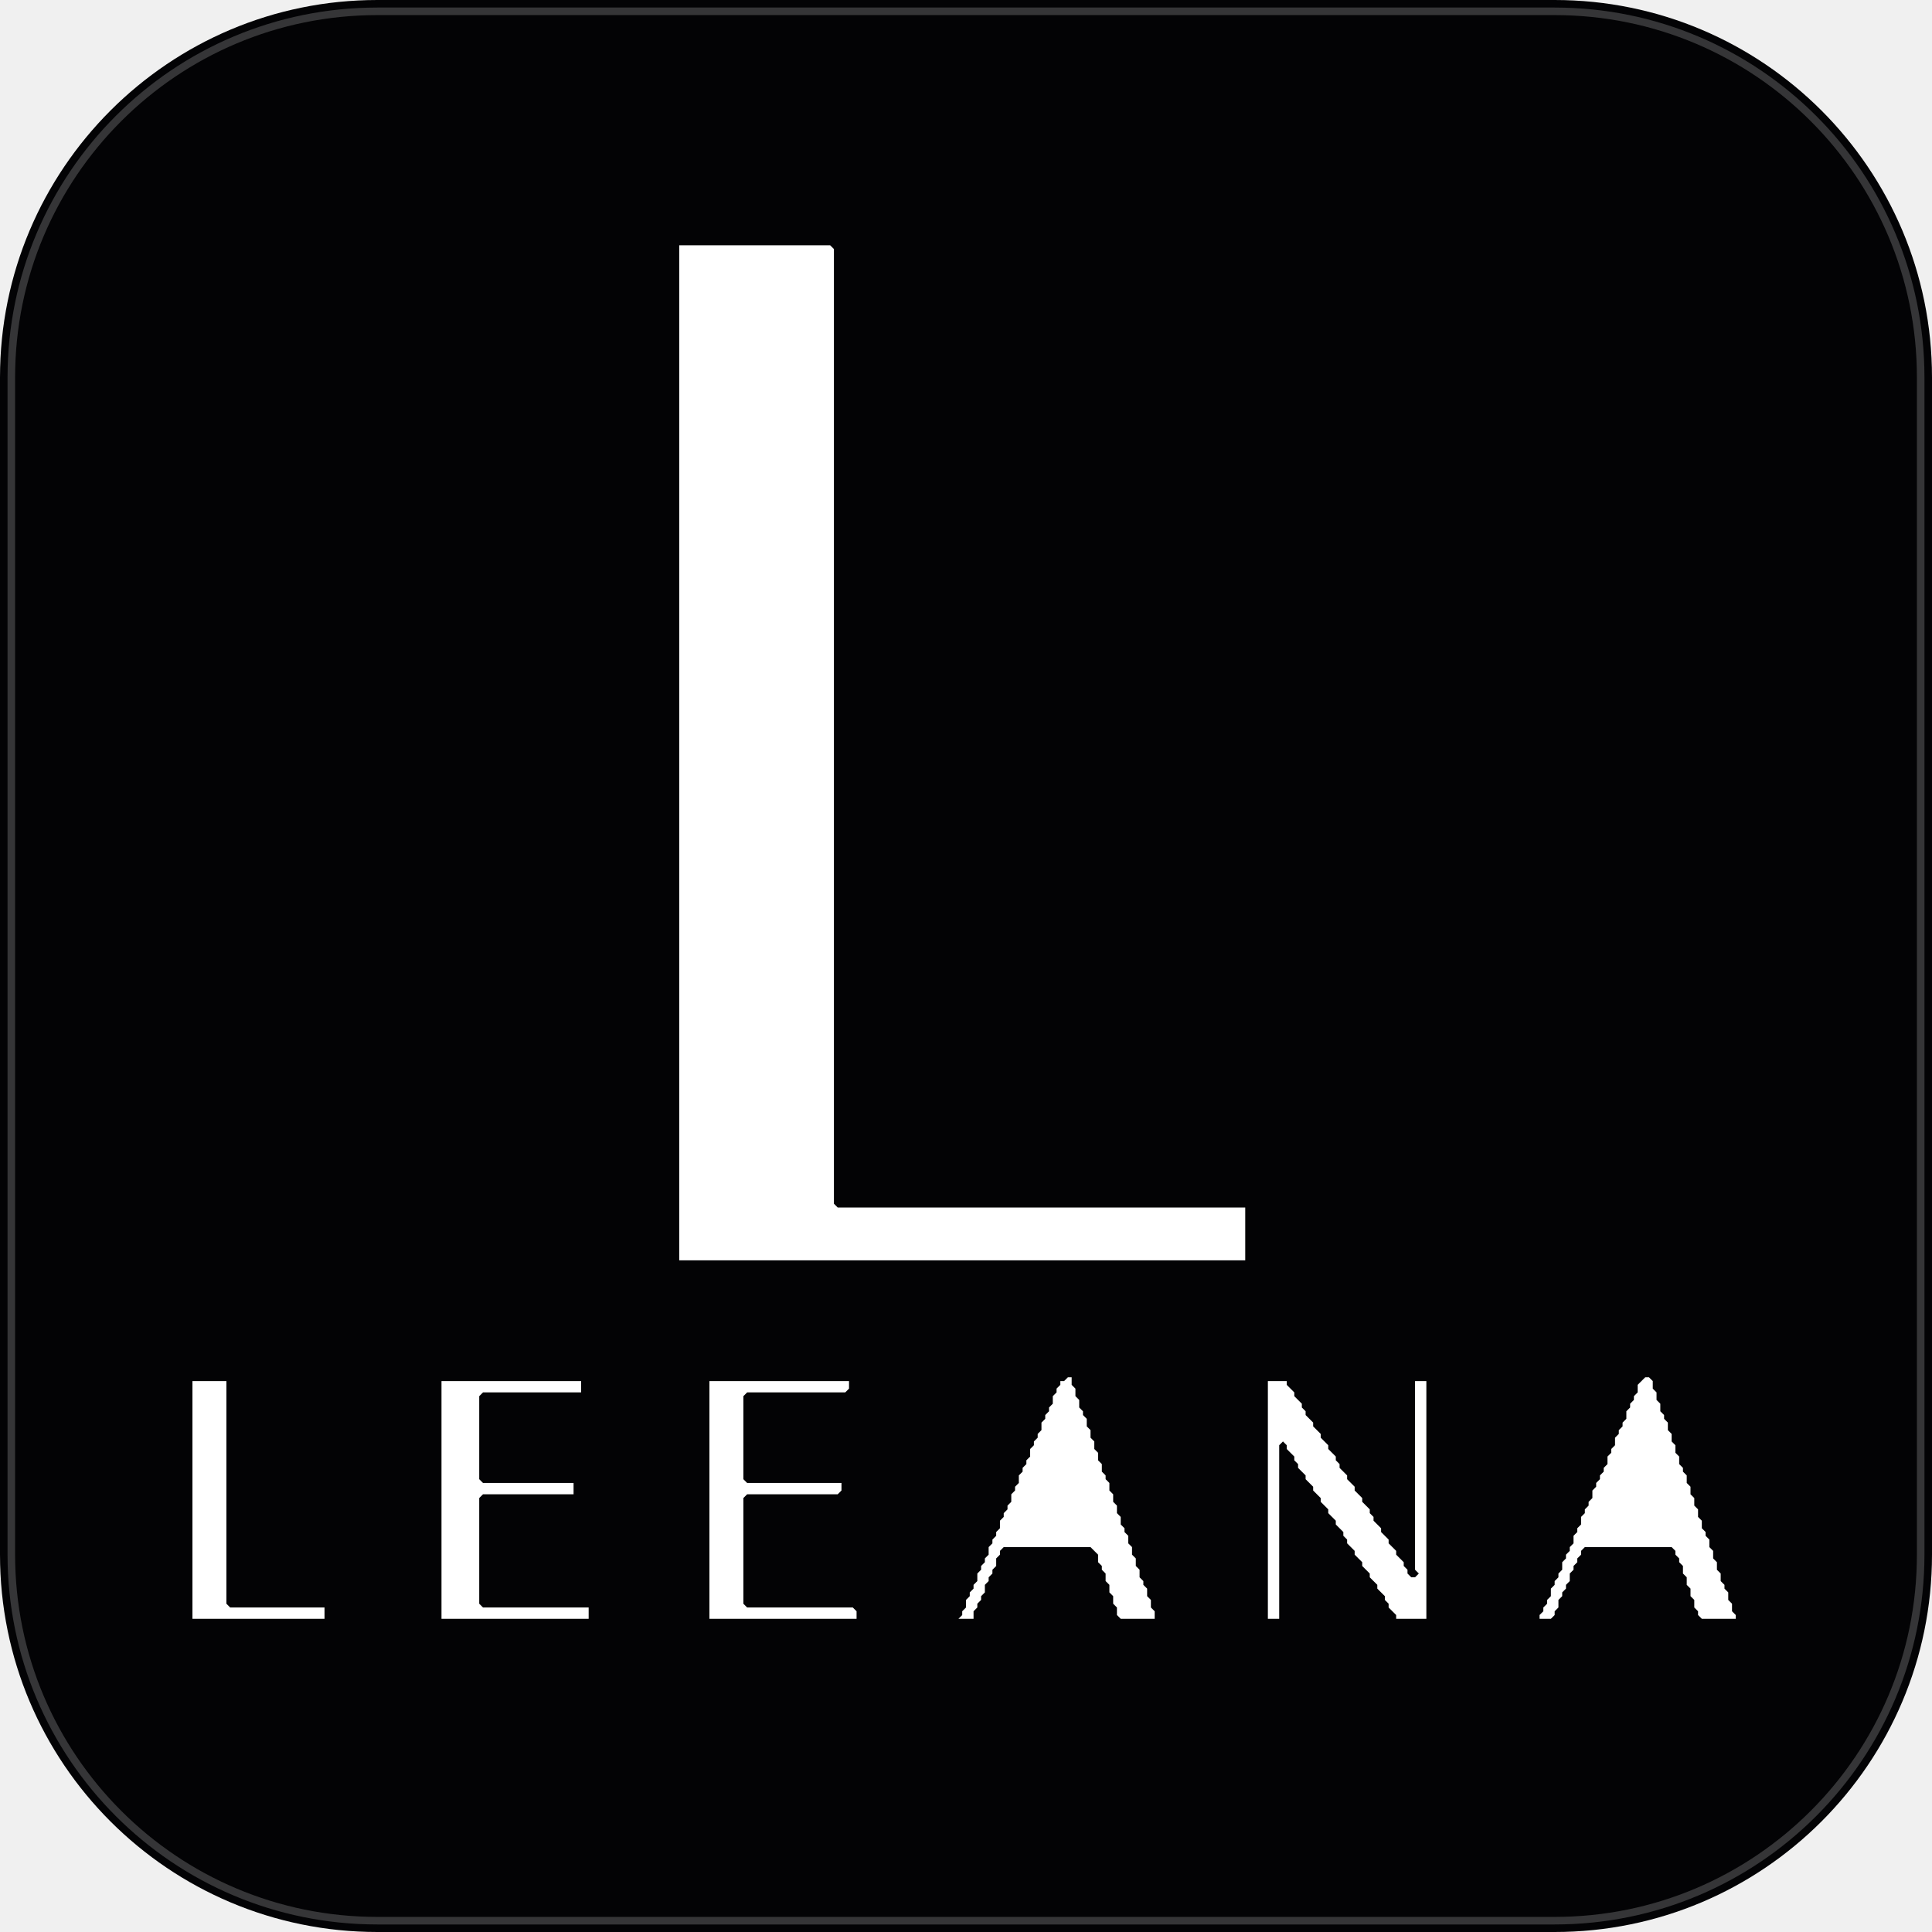
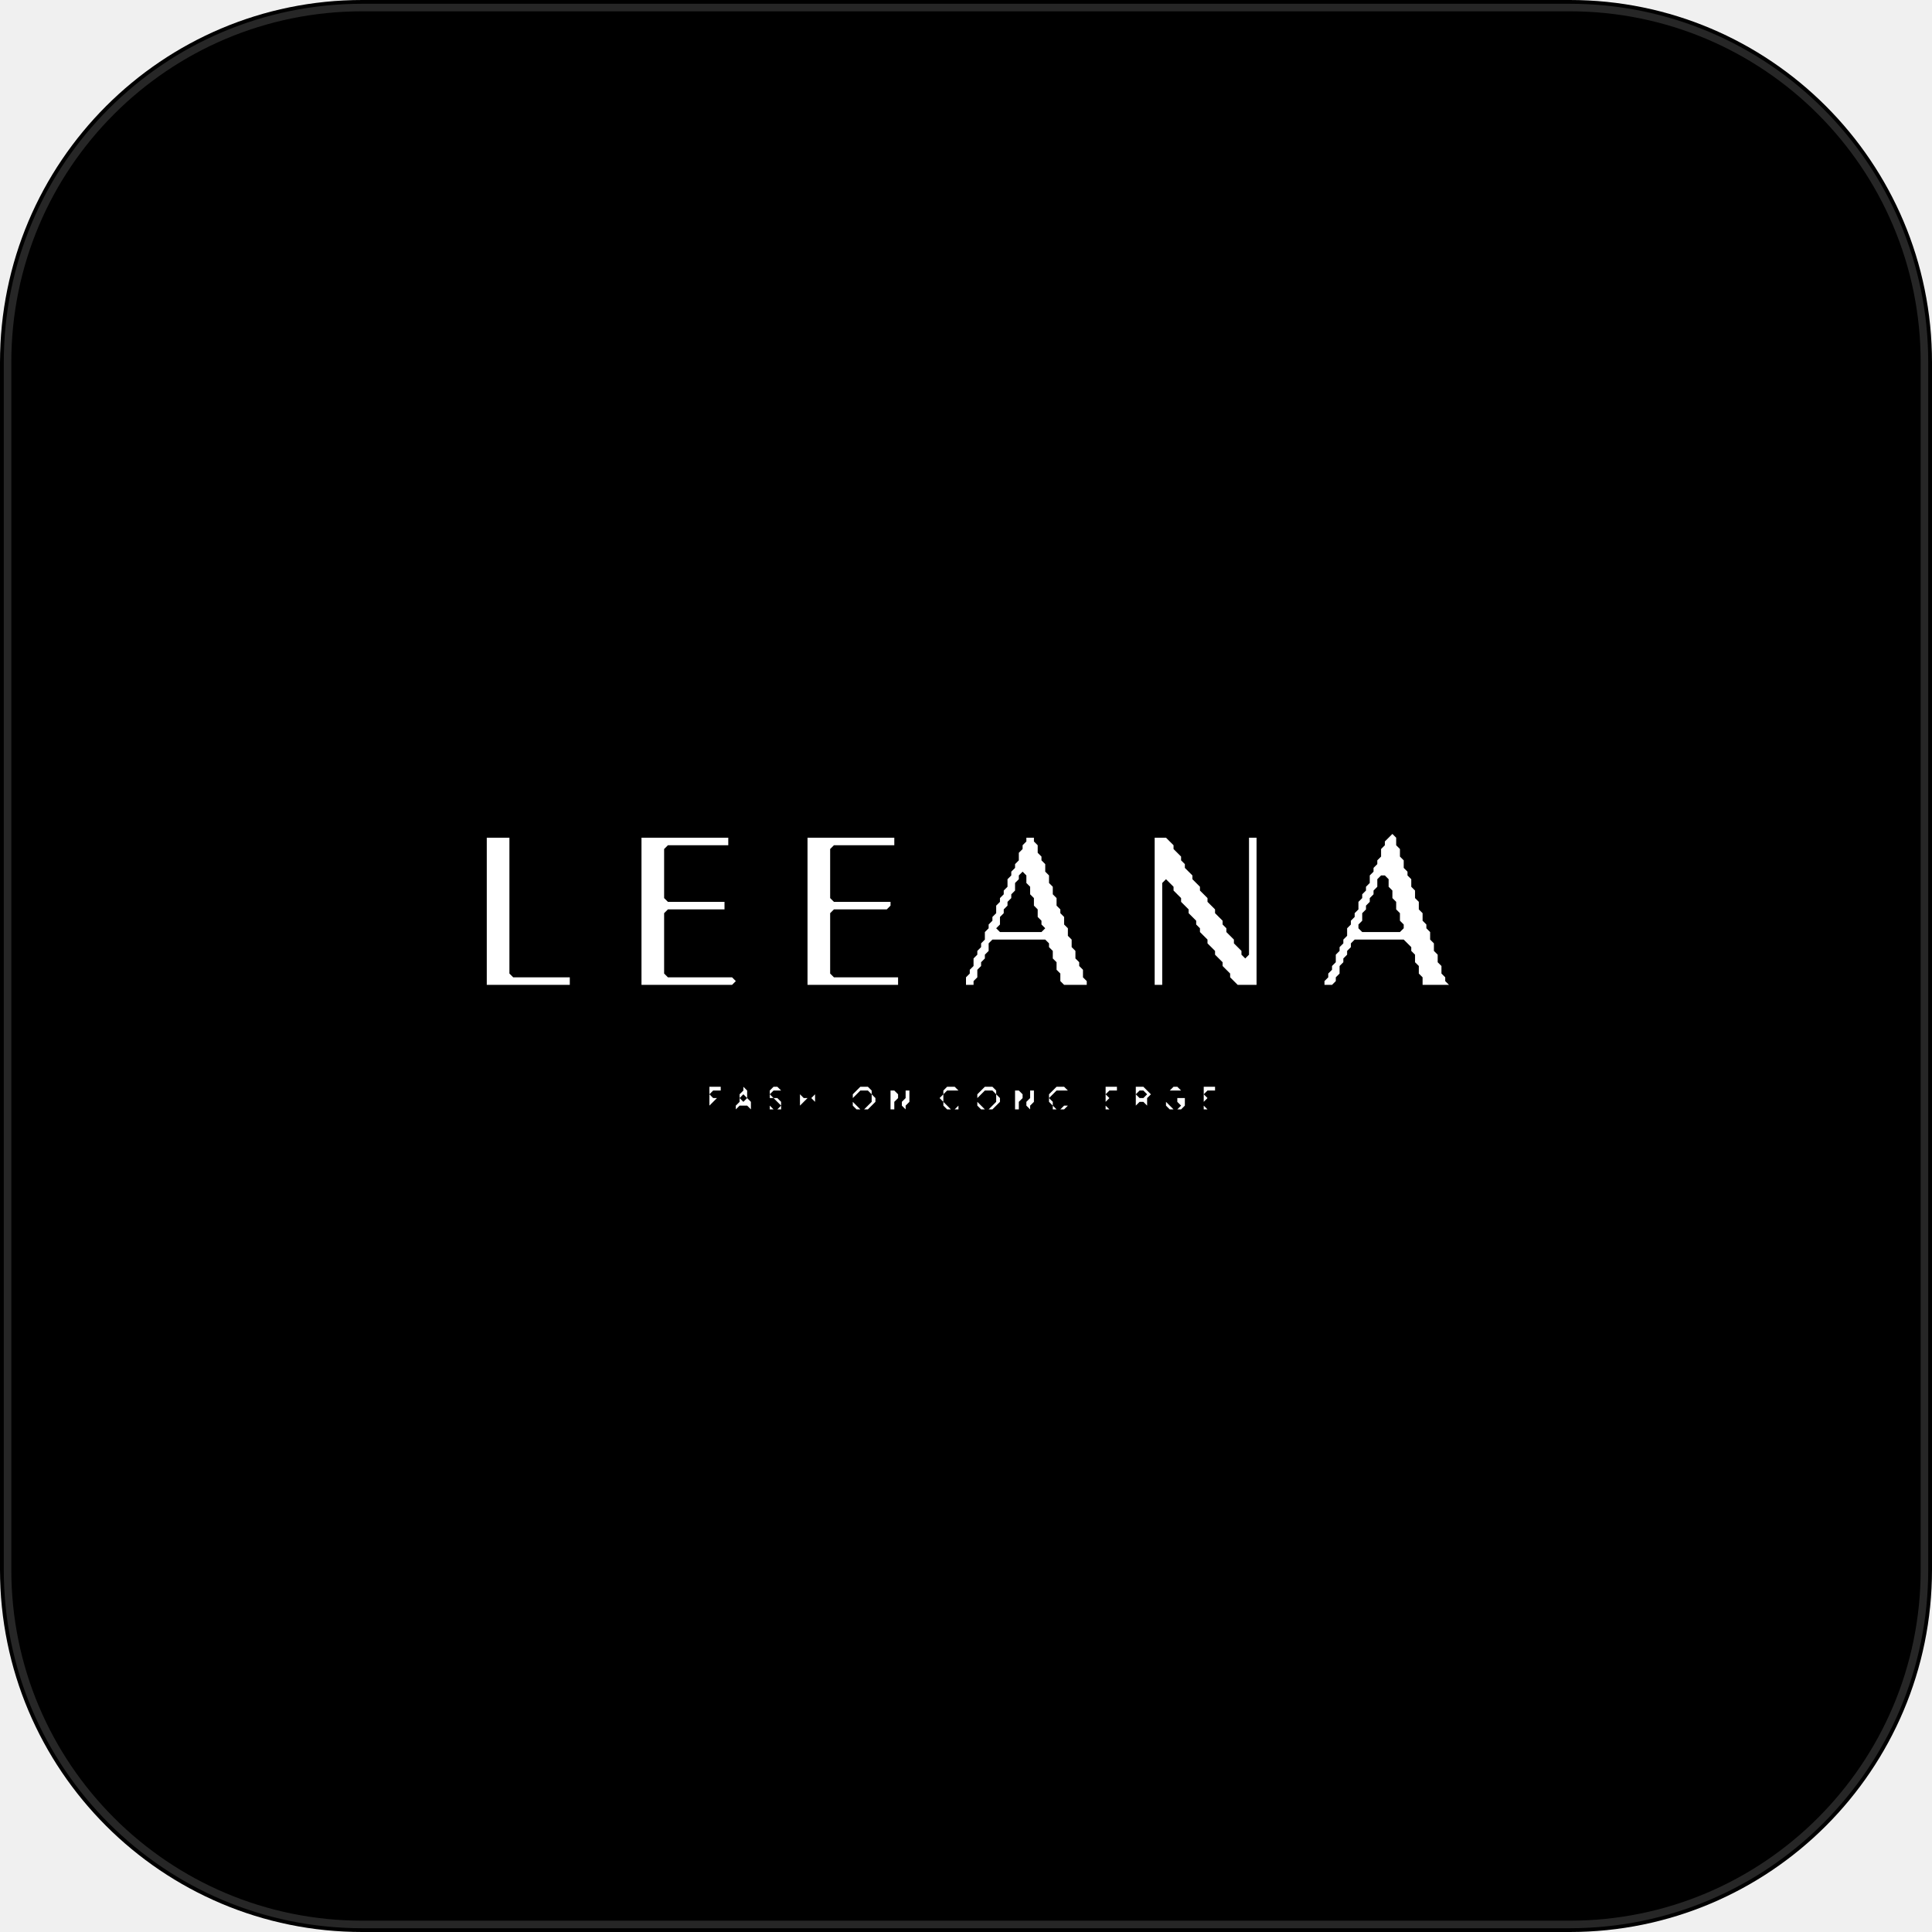
<svg xmlns="http://www.w3.org/2000/svg" viewBox="0 0 512 512" width="100%" height="100%">
-   <rect width="512" height="512" rx="100" fill="#030305" />
-   <rect x="3" y="3" width="506" height="506" rx="97" fill="none" stroke="#ffffff" stroke-opacity="0.2" stroke-width="2" />
-   <path d="M 336.0 366.0 L 336.0 429.0 L 339.0 429.0 L 339.0 383.0 L 340.0 382.0 L 341.0 383.0 L 341.0 384.0 L 343.0 386.0 L 343.0 387.0 L 344.0 388.0 L 344.0 389.0 L 346.0 391.0 L 346.0 392.0 L 348.0 394.0 L 348.0 395.0 L 350.0 397.0 L 350.0 398.0 L 352.0 400.0 L 352.0 401.0 L 354.0 403.0 L 354.0 404.0 L 356.0 406.0 L 356.0 407.0 L 357.0 408.0 L 357.0 409.0 L 359.0 411.0 L 359.0 412.0 L 361.0 414.0 L 361.0 415.0 L 363.0 417.0 L 363.0 418.0 L 365.0 420.0 L 365.0 421.0 L 367.0 423.0 L 367.0 424.0 L 368.0 425.0 L 368.0 426.0 L 370.0 428.0 L 370.0 429.0 L 378.0 429.0 L 378.0 366.0 L 375.0 366.0 L 375.0 416.0 L 376.0 417.0 L 375.0 418.0 L 374.0 418.0 L 373.0 417.0 L 373.0 416.0 L 372.0 415.0 L 372.0 414.0 L 370.0 412.0 L 370.0 411.0 L 368.0 409.0 L 368.0 408.0 L 366.0 406.0 L 366.0 405.0 L 364.0 403.0 L 364.0 402.0 L 363.0 401.0 L 363.0 400.0 L 361.0 398.0 L 361.0 397.0 L 359.0 395.0 L 359.0 394.0 L 357.0 392.0 L 357.0 391.0 L 355.0 389.0 L 355.0 388.0 L 354.0 387.0 L 354.0 386.0 L 352.0 384.0 L 352.0 383.0 L 350.0 381.0 L 350.0 380.0 L 348.0 378.0 L 348.0 377.0 L 346.0 375.0 L 346.0 374.0 L 345.0 373.0 L 345.0 372.0 L 343.0 370.0 L 343.0 369.0 L 341.0 367.0 L 341.0 366.0 Z M 188.0 366.0 L 188.0 429.0 L 227.0 429.0 L 227.0 427.0 L 226.0 426.0 L 198.0 426.0 L 197.0 425.0 L 197.0 397.0 L 198.0 396.0 L 222.0 396.0 L 223.0 395.0 L 223.0 393.0 L 198.0 393.0 L 197.0 392.0 L 197.0 370.0 L 198.0 369.0 L 224.0 369.0 L 225.0 368.0 L 225.0 366.0 Z M 117.0 366.0 L 117.0 429.0 L 156.0 429.0 L 156.0 426.0 L 128.0 426.0 L 127.0 425.0 L 127.0 397.0 L 128.0 396.0 L 152.0 396.0 L 152.0 393.0 L 128.0 393.0 L 127.0 392.0 L 127.0 370.0 L 128.0 369.0 L 154.0 369.0 L 154.0 366.0 Z M 51.0 366.0 L 51.0 429.0 L 86.0 429.0 L 86.0 426.0 L 61.0 426.0 L 60.0 425.0 L 60.0 366.0 Z M 436.0 365.0 L 434.0 367.0 L 434.0 369.0 L 433.0 370.0 L 433.0 371.0 L 432.0 372.0 L 432.0 373.0 L 431.0 374.0 L 431.0 376.0 L 430.0 377.0 L 430.0 378.0 L 429.0 379.0 L 429.0 380.0 L 428.0 381.0 L 428.0 383.0 L 427.0 384.0 L 427.0 385.0 L 426.0 386.0 L 426.0 388.0 L 425.0 389.0 L 425.0 390.0 L 424.0 391.0 L 424.0 392.0 L 423.0 393.0 L 423.0 394.0 L 422.0 395.0 L 422.0 397.0 L 421.0 398.0 L 421.0 399.0 L 420.0 400.0 L 420.0 401.0 L 419.0 402.0 L 419.0 404.0 L 418.0 405.0 L 418.0 406.0 L 417.0 407.0 L 417.0 409.0 L 416.0 410.0 L 416.0 411.0 L 415.0 412.0 L 415.0 413.0 L 414.0 414.0 L 414.0 416.0 L 413.0 417.0 L 413.0 418.0 L 412.0 419.0 L 412.0 420.0 L 411.0 421.0 L 411.0 423.0 L 410.0 424.0 L 410.0 425.0 L 409.0 426.0 L 409.0 427.0 L 408.0 428.0 L 408.0 429.0 L 411.0 429.0 L 412.0 428.0 L 412.0 427.0 L 413.0 426.0 L 413.0 424.0 L 414.0 423.0 L 414.0 422.0 L 415.0 421.0 L 415.0 420.0 L 416.0 419.0 L 416.0 417.0 L 417.0 416.0 L 417.0 415.0 L 418.0 414.0 L 418.0 413.0 L 419.0 412.0 L 419.0 411.0 L 420.0 410.0 L 443.0 410.0 L 444.0 411.0 L 444.0 412.0 L 445.0 413.0 L 445.0 414.0 L 446.0 415.0 L 446.0 417.0 L 447.0 418.0 L 447.0 420.0 L 448.0 421.0 L 448.0 423.0 L 449.0 424.0 L 449.0 426.0 L 450.0 427.0 L 450.0 428.0 L 451.0 429.0 L 460.0 429.0 L 460.0 428.0 L 459.0 427.0 L 459.0 425.0 L 458.0 424.0 L 458.0 422.0 L 457.0 421.0 L 457.0 420.0 L 456.0 419.0 L 456.0 417.0 L 455.0 416.0 L 455.0 414.0 L 454.0 413.0 L 454.0 411.0 L 453.0 410.0 L 453.0 408.0 L 452.0 407.0 L 452.0 406.0 L 451.0 405.0 L 451.0 403.0 L 450.0 402.0 L 450.0 400.0 L 449.0 399.0 L 449.0 397.0 L 448.0 396.0 L 448.0 394.0 L 447.0 393.0 L 447.0 391.0 L 446.0 390.0 L 446.0 389.0 L 445.0 388.0 L 445.0 386.0 L 444.0 385.0 L 444.0 383.0 L 443.0 382.0 L 443.0 380.0 L 442.0 379.0 L 442.0 377.0 L 441.0 376.0 L 441.0 375.0 L 440.0 374.0 L 440.0 372.0 L 439.0 371.0 L 439.0 369.0 L 438.0 368.0 L 438.0 366.0 L 437.0 365.0 Z M 283.0 365.0 L 282.0 366.0 L 281.0 366.0 L 281.0 367.0 L 280.0 368.0 L 280.0 369.0 L 279.0 370.0 L 279.0 372.0 L 278.0 373.0 L 278.0 374.0 L 277.0 375.0 L 277.0 376.0 L 276.0 377.0 L 276.0 379.0 L 275.0 380.0 L 275.0 381.0 L 274.0 382.0 L 274.0 383.0 L 273.0 384.0 L 273.0 386.0 L 272.0 387.0 L 272.0 388.0 L 271.0 389.0 L 271.0 390.0 L 270.0 391.0 L 270.0 393.0 L 269.0 394.0 L 269.0 395.0 L 268.0 396.0 L 268.0 398.0 L 267.0 399.0 L 267.0 400.0 L 266.0 401.0 L 266.0 402.0 L 265.0 403.0 L 265.0 405.0 L 264.0 406.0 L 264.0 407.0 L 263.0 408.0 L 263.0 409.0 L 262.0 410.0 L 262.0 412.0 L 261.0 413.0 L 261.0 414.0 L 260.0 415.0 L 260.0 416.0 L 259.0 417.0 L 259.0 419.0 L 258.0 420.0 L 258.0 421.0 L 257.0 422.0 L 257.0 423.0 L 256.0 424.0 L 256.0 426.0 L 255.0 427.0 L 255.0 428.0 L 254.0 429.0 L 258.0 429.0 L 258.0 427.0 L 259.0 426.0 L 259.0 425.0 L 260.0 424.0 L 260.0 423.0 L 261.0 422.0 L 261.0 420.0 L 262.0 419.0 L 262.0 418.0 L 263.0 417.0 L 263.0 416.0 L 264.0 415.0 L 264.0 413.0 L 265.0 412.0 L 265.0 411.0 L 266.0 410.0 L 289.0 410.0 L 291.0 412.0 L 291.0 414.0 L 292.0 415.0 L 292.0 416.0 L 293.0 417.0 L 293.0 419.0 L 294.0 420.0 L 294.0 422.0 L 295.0 423.0 L 295.0 425.0 L 296.0 426.0 L 296.0 428.0 L 297.0 429.0 L 306.0 429.0 L 306.0 427.0 L 305.0 426.0 L 305.0 424.0 L 304.0 423.0 L 304.0 421.0 L 303.0 420.0 L 303.0 419.0 L 302.0 418.0 L 302.0 416.0 L 301.0 415.0 L 301.0 413.0 L 300.0 412.0 L 300.0 410.0 L 299.0 409.0 L 299.0 407.0 L 298.0 406.0 L 298.0 405.0 L 297.0 404.0 L 297.0 402.0 L 296.0 401.0 L 296.0 399.0 L 295.0 398.0 L 295.0 396.0 L 294.0 395.0 L 294.0 393.0 L 293.0 392.0 L 293.0 391.0 L 292.0 390.0 L 292.0 388.0 L 291.0 387.0 L 291.0 385.0 L 290.0 384.0 L 290.0 382.0 L 289.0 381.0 L 289.0 379.0 L 288.0 378.0 L 288.0 376.0 L 287.0 375.0 L 287.0 374.0 L 286.0 373.0 L 286.0 371.0 L 285.0 370.0 L 285.0 368.0 L 284.0 367.0 L 284.0 365.0 Z M 180.0 65.0 L 180.0 334.0 L 330.0 334.0 L 330.0 320.0 L 222.0 320.0 L 221.0 319.0 L 221.0 66.0 L 220.0 65.0 Z" fill="#ffffff" fill-rule="evenodd" />
+   <rect width="512" height="512" rx="96" fill="#000000" />
+   <rect x="2" y="2" width="508" height="508" rx="94" fill="none" stroke="#ffffff" stroke-opacity="0.15" stroke-width="2" />
+   <path d="M 288.0 289.0 L 288.0 294.0 Z M 269.0 289.0 L 269.0 294.0 L 270.0 294.0 L 270.0 292.0 L 271.0 291.0 L 272.0 292.0 L 272.0 293.0 L 273.0 294.0 L 273.0 293.0 L 274.0 292.0 L 274.0 289.0 L 273.0 289.0 L 273.0 291.0 L 272.0 292.0 L 271.0 291.0 L 271.0 290.0 L 270.0 289.0 Z M 236.0 289.0 L 236.0 294.0 L 237.0 294.0 L 237.0 292.0 L 238.0 291.0 L 239.0 292.0 L 239.0 293.0 L 240.0 294.0 L 240.0 293.0 L 241.0 292.0 L 241.0 289.0 L 240.0 289.0 L 240.0 291.0 L 239.0 292.0 L 238.0 291.0 L 238.0 290.0 L 237.0 289.0 Z M 221.0 289.0 L 221.0 294.0 Z M 212.0 289.0 L 212.0 294.0 L 212.0 293.0 L 214.0 291.0 L 215.0 291.0 L 216.0 292.0 L 216.0 294.0 L 216.0 289.0 L 216.0 290.0 L 215.0 291.0 L 213.0 291.0 L 212.0 290.0 Z M 319.0 288.0 L 319.0 294.0 L 322.0 294.0 L 320.0 294.0 L 319.0 293.0 L 319.0 292.0 L 320.0 291.0 L 322.0 291.0 L 320.0 291.0 L 319.0 290.0 L 320.0 289.0 L 322.0 289.0 L 322.0 288.0 Z M 311.0 288.0 L 309.0 290.0 L 309.0 293.0 L 310.0 294.0 L 313.0 294.0 L 314.0 293.0 L 314.0 291.0 L 312.0 291.0 L 312.0 292.0 L 313.0 293.0 L 312.0 294.0 L 311.0 294.0 L 309.0 292.0 L 309.0 290.0 L 310.0 289.0 L 314.0 289.0 L 313.0 289.0 L 312.0 288.0 Z M 301.0 288.0 L 301.0 294.0 L 301.0 293.0 L 302.0 292.0 L 303.0 292.0 L 304.0 293.0 L 304.0 294.0 L 304.0 291.0 L 305.0 290.0 L 303.0 288.0 Z M 301.0 290.0 L 302.0 289.0 L 303.0 289.0 L 304.0 290.0 L 303.0 291.0 L 302.0 291.0 Z M 293.0 288.0 L 293.0 294.0 L 296.0 294.0 L 294.0 294.0 L 293.0 293.0 L 293.0 292.0 L 294.0 291.0 L 296.0 291.0 L 294.0 291.0 L 293.0 290.0 L 294.0 289.0 L 296.0 289.0 L 296.0 288.0 Z M 280.0 288.0 L 278.0 290.0 L 278.0 292.0 L 279.0 293.0 L 279.0 294.0 L 282.0 294.0 L 283.0 293.0 L 282.0 293.0 L 281.0 294.0 L 280.0 294.0 L 279.0 293.0 L 279.0 292.0 L 278.0 291.0 L 280.0 289.0 L 283.0 289.0 L 282.0 288.0 Z M 261.0 288.0 L 259.0 290.0 L 259.0 293.0 L 260.0 294.0 L 263.0 294.0 L 265.0 292.0 L 265.0 291.0 L 264.0 290.0 L 264.0 289.0 L 263.0 288.0 Z M 261.0 289.0 L 263.0 289.0 L 264.0 290.0 L 264.0 292.0 L 262.0 294.0 L 261.0 294.0 L 259.0 292.0 L 259.0 291.0 Z M 251.0 288.0 L 250.0 289.0 L 250.0 290.0 L 249.0 291.0 L 250.0 292.0 L 250.0 293.0 L 251.0 294.0 L 254.0 294.0 L 254.0 293.0 L 253.0 294.0 L 252.0 294.0 L 250.0 292.0 L 250.0 290.0 L 251.0 289.0 L 254.0 289.0 L 253.0 288.0 Z M 228.0 288.0 L 226.0 290.0 L 226.0 293.0 L 227.0 294.0 L 230.0 294.0 L 232.0 292.0 L 232.0 291.0 L 231.0 290.0 L 231.0 289.0 L 230.0 288.0 Z M 228.0 289.0 L 230.0 289.0 L 231.0 290.0 L 231.0 292.0 L 229.0 294.0 L 228.0 294.0 L 226.0 292.0 L 226.0 291.0 Z M 205.0 288.0 L 204.0 289.0 L 204.0 291.0 L 205.0 291.0 L 207.0 293.0 L 206.0 294.0 L 205.0 294.0 L 204.0 293.0 L 204.0 294.0 L 207.0 294.0 L 207.0 292.0 L 206.0 291.0 L 205.0 291.0 L 204.0 290.0 L 205.0 289.0 L 207.0 289.0 L 206.0 288.0 Z M 197.0 288.0 L 197.0 289.0 L 196.0 290.0 L 196.0 292.0 L 195.0 293.0 L 195.0 294.0 L 196.0 293.0 L 198.0 293.0 L 199.0 294.0 L 199.0 292.0 L 198.0 291.0 L 198.0 289.0 Z M 196.0 291.0 L 197.0 290.0 L 198.0 291.0 L 197.0 292.0 Z M 188.0 288.0 L 188.0 294.0 L 188.0 293.0 L 190.0 291.0 L 191.0 291.0 L 189.0 291.0 L 188.0 290.0 L 189.0 289.0 L 191.0 289.0 L 191.0 288.0 Z M 306.0 222.0 L 306.0 261.0 L 308.0 261.0 L 308.0 234.0 L 309.0 233.0 L 311.0 235.0 L 311.0 236.0 L 313.0 238.0 L 313.0 239.0 L 315.0 241.0 L 315.0 242.0 L 317.0 244.0 L 317.0 245.0 L 318.0 246.0 L 318.0 247.0 L 320.0 249.0 L 320.0 250.0 L 322.0 252.0 L 322.0 253.0 L 324.0 255.0 L 324.0 256.0 L 326.0 258.0 L 326.0 259.0 L 328.0 261.0 L 333.0 261.0 L 333.0 222.0 L 331.0 222.0 L 331.0 253.0 L 330.0 254.0 L 329.0 253.0 L 329.0 252.0 L 327.0 250.0 L 327.0 249.0 L 325.0 247.0 L 325.0 246.0 L 324.0 245.0 L 324.0 244.0 L 322.0 242.0 L 322.0 241.0 L 320.0 239.0 L 320.0 238.0 L 318.0 236.0 L 318.0 235.0 L 316.0 233.0 L 316.0 232.0 L 314.0 230.0 L 314.0 229.0 L 313.0 228.0 L 313.0 227.0 L 311.0 225.0 L 311.0 224.0 L 309.0 222.0 Z M 272.0 222.0 L 272.0 223.0 L 271.0 224.0 L 271.0 225.0 L 270.0 226.0 L 270.0 228.0 L 269.0 229.0 L 269.0 230.0 L 268.0 231.0 L 268.0 232.0 L 267.0 233.0 L 267.0 235.0 L 266.0 236.0 L 266.0 237.0 L 265.0 238.0 L 265.0 239.0 L 264.0 240.0 L 264.0 242.0 L 263.0 243.0 L 263.0 244.0 L 262.0 245.0 L 262.0 246.0 L 261.0 247.0 L 261.0 249.0 L 260.0 250.0 L 260.0 251.0 L 259.0 252.0 L 259.0 253.0 L 258.0 254.0 L 258.0 256.0 L 257.0 257.0 L 257.0 258.0 L 256.0 259.0 L 256.0 261.0 L 258.0 261.0 L 258.0 260.0 L 259.0 259.0 L 259.0 257.0 L 260.0 256.0 L 260.0 255.0 L 261.0 254.0 L 261.0 253.0 L 262.0 252.0 L 262.0 250.0 L 263.0 249.0 L 277.0 249.0 L 278.0 250.0 L 278.0 251.0 L 279.0 252.0 L 279.0 254.0 L 280.0 255.0 L 280.0 257.0 L 281.0 258.0 L 281.0 260.0 L 282.0 261.0 L 288.0 261.0 L 288.0 260.0 L 287.0 259.0 L 287.0 257.0 L 286.0 256.0 L 286.0 255.0 L 285.0 254.0 L 285.0 252.0 L 284.0 251.0 L 284.0 249.0 L 283.0 248.0 L 283.0 246.0 L 282.0 245.0 L 282.0 243.0 L 281.0 242.0 L 281.0 241.0 L 280.0 240.0 L 280.0 238.0 L 279.0 237.0 L 279.0 235.0 L 278.0 234.0 L 278.0 232.0 L 277.0 231.0 L 277.0 229.0 L 276.0 228.0 L 276.0 227.0 L 275.0 226.0 L 275.0 224.0 L 274.0 223.0 L 274.0 222.0 Z M 270.0 232.0 L 271.0 231.0 L 272.0 232.0 L 272.0 234.0 L 273.0 235.0 L 273.0 237.0 L 274.0 238.0 L 274.0 240.0 L 275.0 241.0 L 275.0 243.0 L 276.0 244.0 L 276.0 245.0 L 277.0 246.0 L 276.0 247.0 L 265.0 247.0 L 264.0 246.0 L 265.0 245.0 L 265.0 243.0 L 266.0 242.0 L 266.0 241.0 L 267.0 240.0 L 267.0 239.0 L 268.0 238.0 L 268.0 237.0 L 269.0 236.0 L 269.0 234.0 L 270.0 233.0 Z M 214.0 222.0 L 214.0 261.0 L 238.0 261.0 L 238.0 259.0 L 221.0 259.0 L 220.0 258.0 L 220.0 242.0 L 221.0 241.0 L 235.0 241.0 L 236.0 240.0 L 236.0 239.0 L 221.0 239.0 L 220.0 238.0 L 220.0 225.0 L 221.0 224.0 L 237.0 224.0 L 237.0 222.0 Z M 170.0 222.0 L 170.0 261.0 L 194.0 261.0 L 195.0 260.0 L 194.0 259.0 L 177.0 259.0 L 176.0 258.0 L 176.0 242.0 L 177.0 241.0 L 192.0 241.0 L 192.0 239.0 L 177.0 239.0 L 176.0 238.0 L 176.0 225.0 L 177.0 224.0 L 193.0 224.0 L 193.0 222.0 Z M 129.0 222.0 L 129.0 261.0 L 151.0 261.0 L 151.0 259.0 L 136.0 259.0 L 135.0 258.0 L 135.0 222.0 Z M 369.0 221.0 L 367.0 223.0 L 367.0 224.0 L 366.0 225.0 L 366.0 227.0 L 365.0 228.0 L 365.0 229.0 L 364.0 230.0 L 364.0 231.0 L 363.0 232.0 L 363.0 234.0 L 362.0 235.0 L 362.0 236.0 L 361.0 237.0 L 361.0 238.0 L 360.0 239.0 L 360.0 241.0 L 359.0 242.0 L 359.0 243.0 L 358.0 244.0 L 358.0 245.0 L 357.0 246.0 L 357.0 248.0 L 356.0 249.0 L 356.0 250.0 L 355.0 251.0 L 355.0 252.0 L 354.0 253.0 L 354.0 255.0 L 353.0 256.0 L 353.0 257.0 L 352.0 258.0 L 352.0 259.0 L 351.0 260.0 L 351.0 261.0 L 353.0 261.0 L 354.0 260.0 L 354.0 259.0 L 355.0 258.0 L 355.0 256.0 L 356.0 255.0 L 356.0 254.0 L 357.0 253.0 L 357.0 252.0 L 358.0 251.0 L 358.0 250.0 L 359.0 249.0 L 372.0 249.0 L 374.0 251.0 L 374.0 252.0 L 375.0 253.0 L 375.0 255.0 L 376.0 256.0 L 376.0 258.0 L 377.0 259.0 L 377.0 261.0 L 384.0 261.0 L 383.0 260.0 L 383.0 259.0 L 382.0 258.0 L 382.0 256.0 L 381.0 255.0 L 381.0 253.0 L 380.0 252.0 L 380.0 250.0 L 379.0 249.0 L 379.0 247.0 L 378.0 246.0 L 378.0 245.0 L 377.0 244.0 L 377.0 242.0 L 376.0 241.0 L 376.0 239.0 L 375.0 238.0 L 375.0 236.0 L 374.0 235.0 L 374.0 233.0 L 373.0 232.0 L 373.0 231.0 L 372.0 230.0 L 372.0 228.0 L 371.0 227.0 L 371.0 225.0 L 370.0 224.0 L 370.0 222.0 Z M 365.0 233.0 L 366.0 232.0 L 367.0 232.0 L 368.0 233.0 L 368.0 235.0 L 369.0 236.0 L 369.0 238.0 L 370.0 239.0 L 370.0 241.0 L 371.0 242.0 L 371.0 244.0 L 372.0 245.0 L 372.0 246.0 L 371.0 247.0 L 361.0 247.0 L 360.0 246.0 L 360.0 245.0 L 361.0 244.0 L 361.0 242.0 L 362.0 241.0 L 362.0 240.0 L 363.0 239.0 L 363.0 238.0 L 364.0 237.0 L 364.0 236.0 L 365.0 235.0 Z" fill="#ffffff" fill-rule="evenodd" />
</svg>
